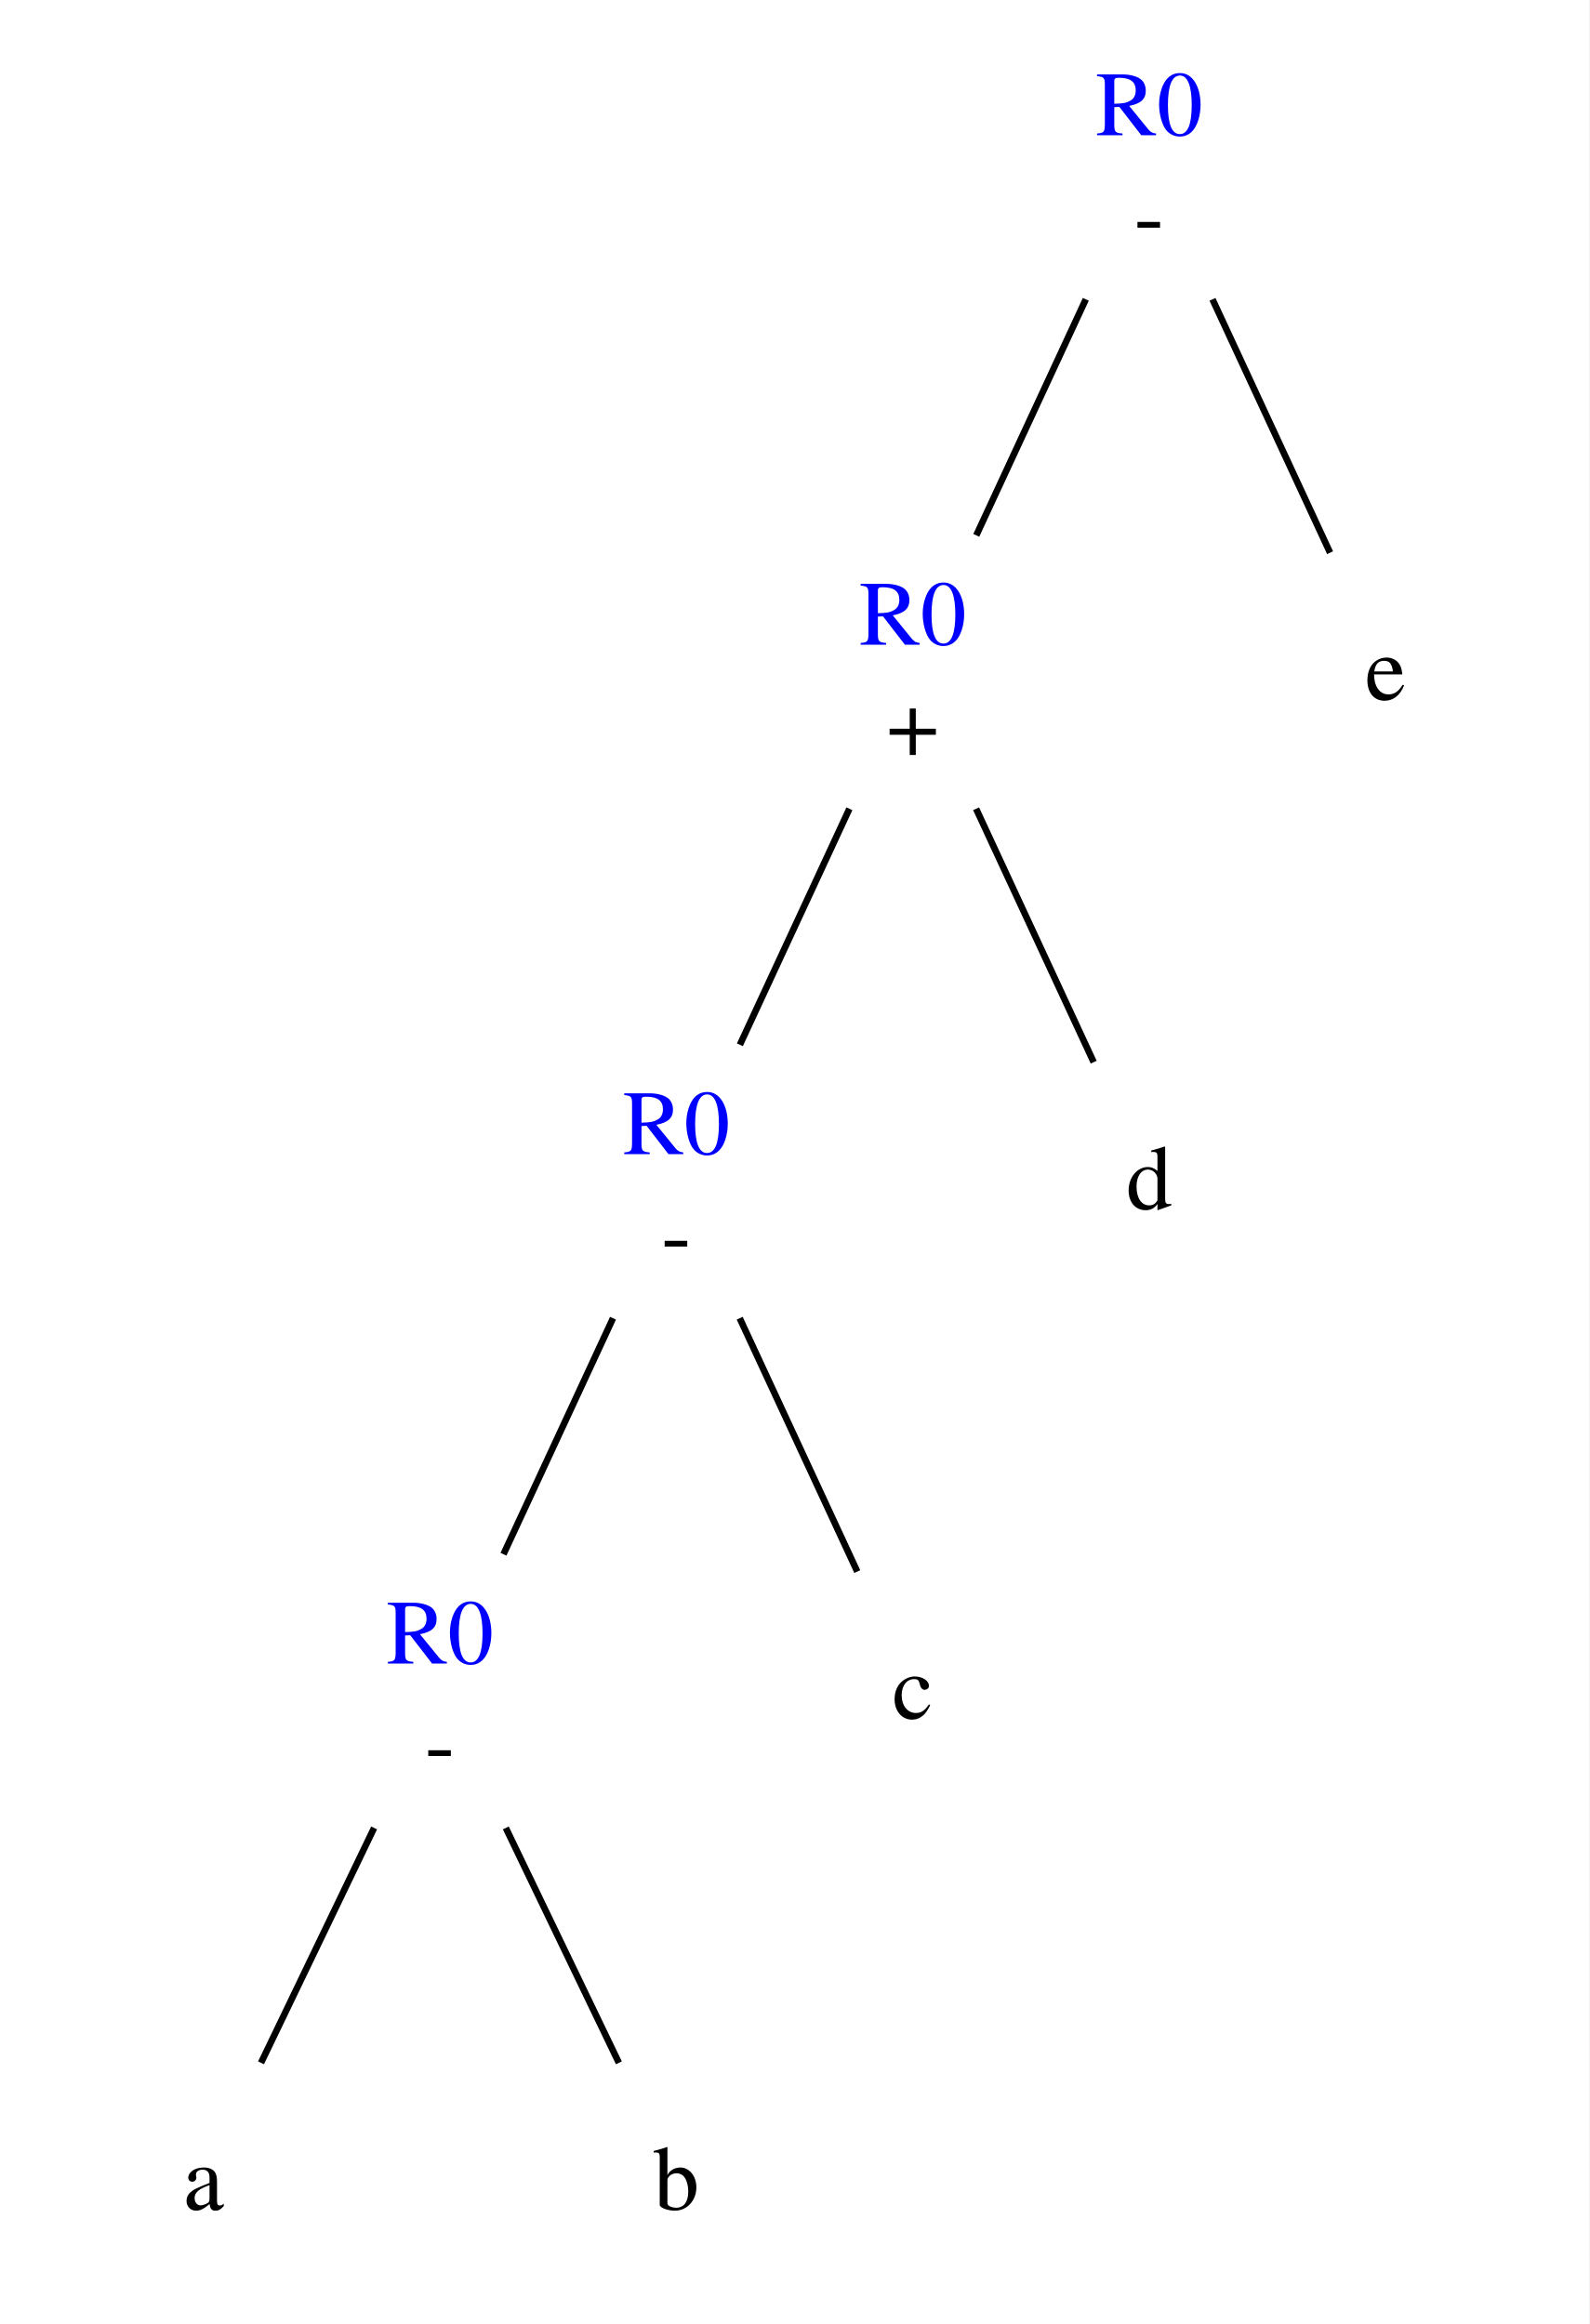
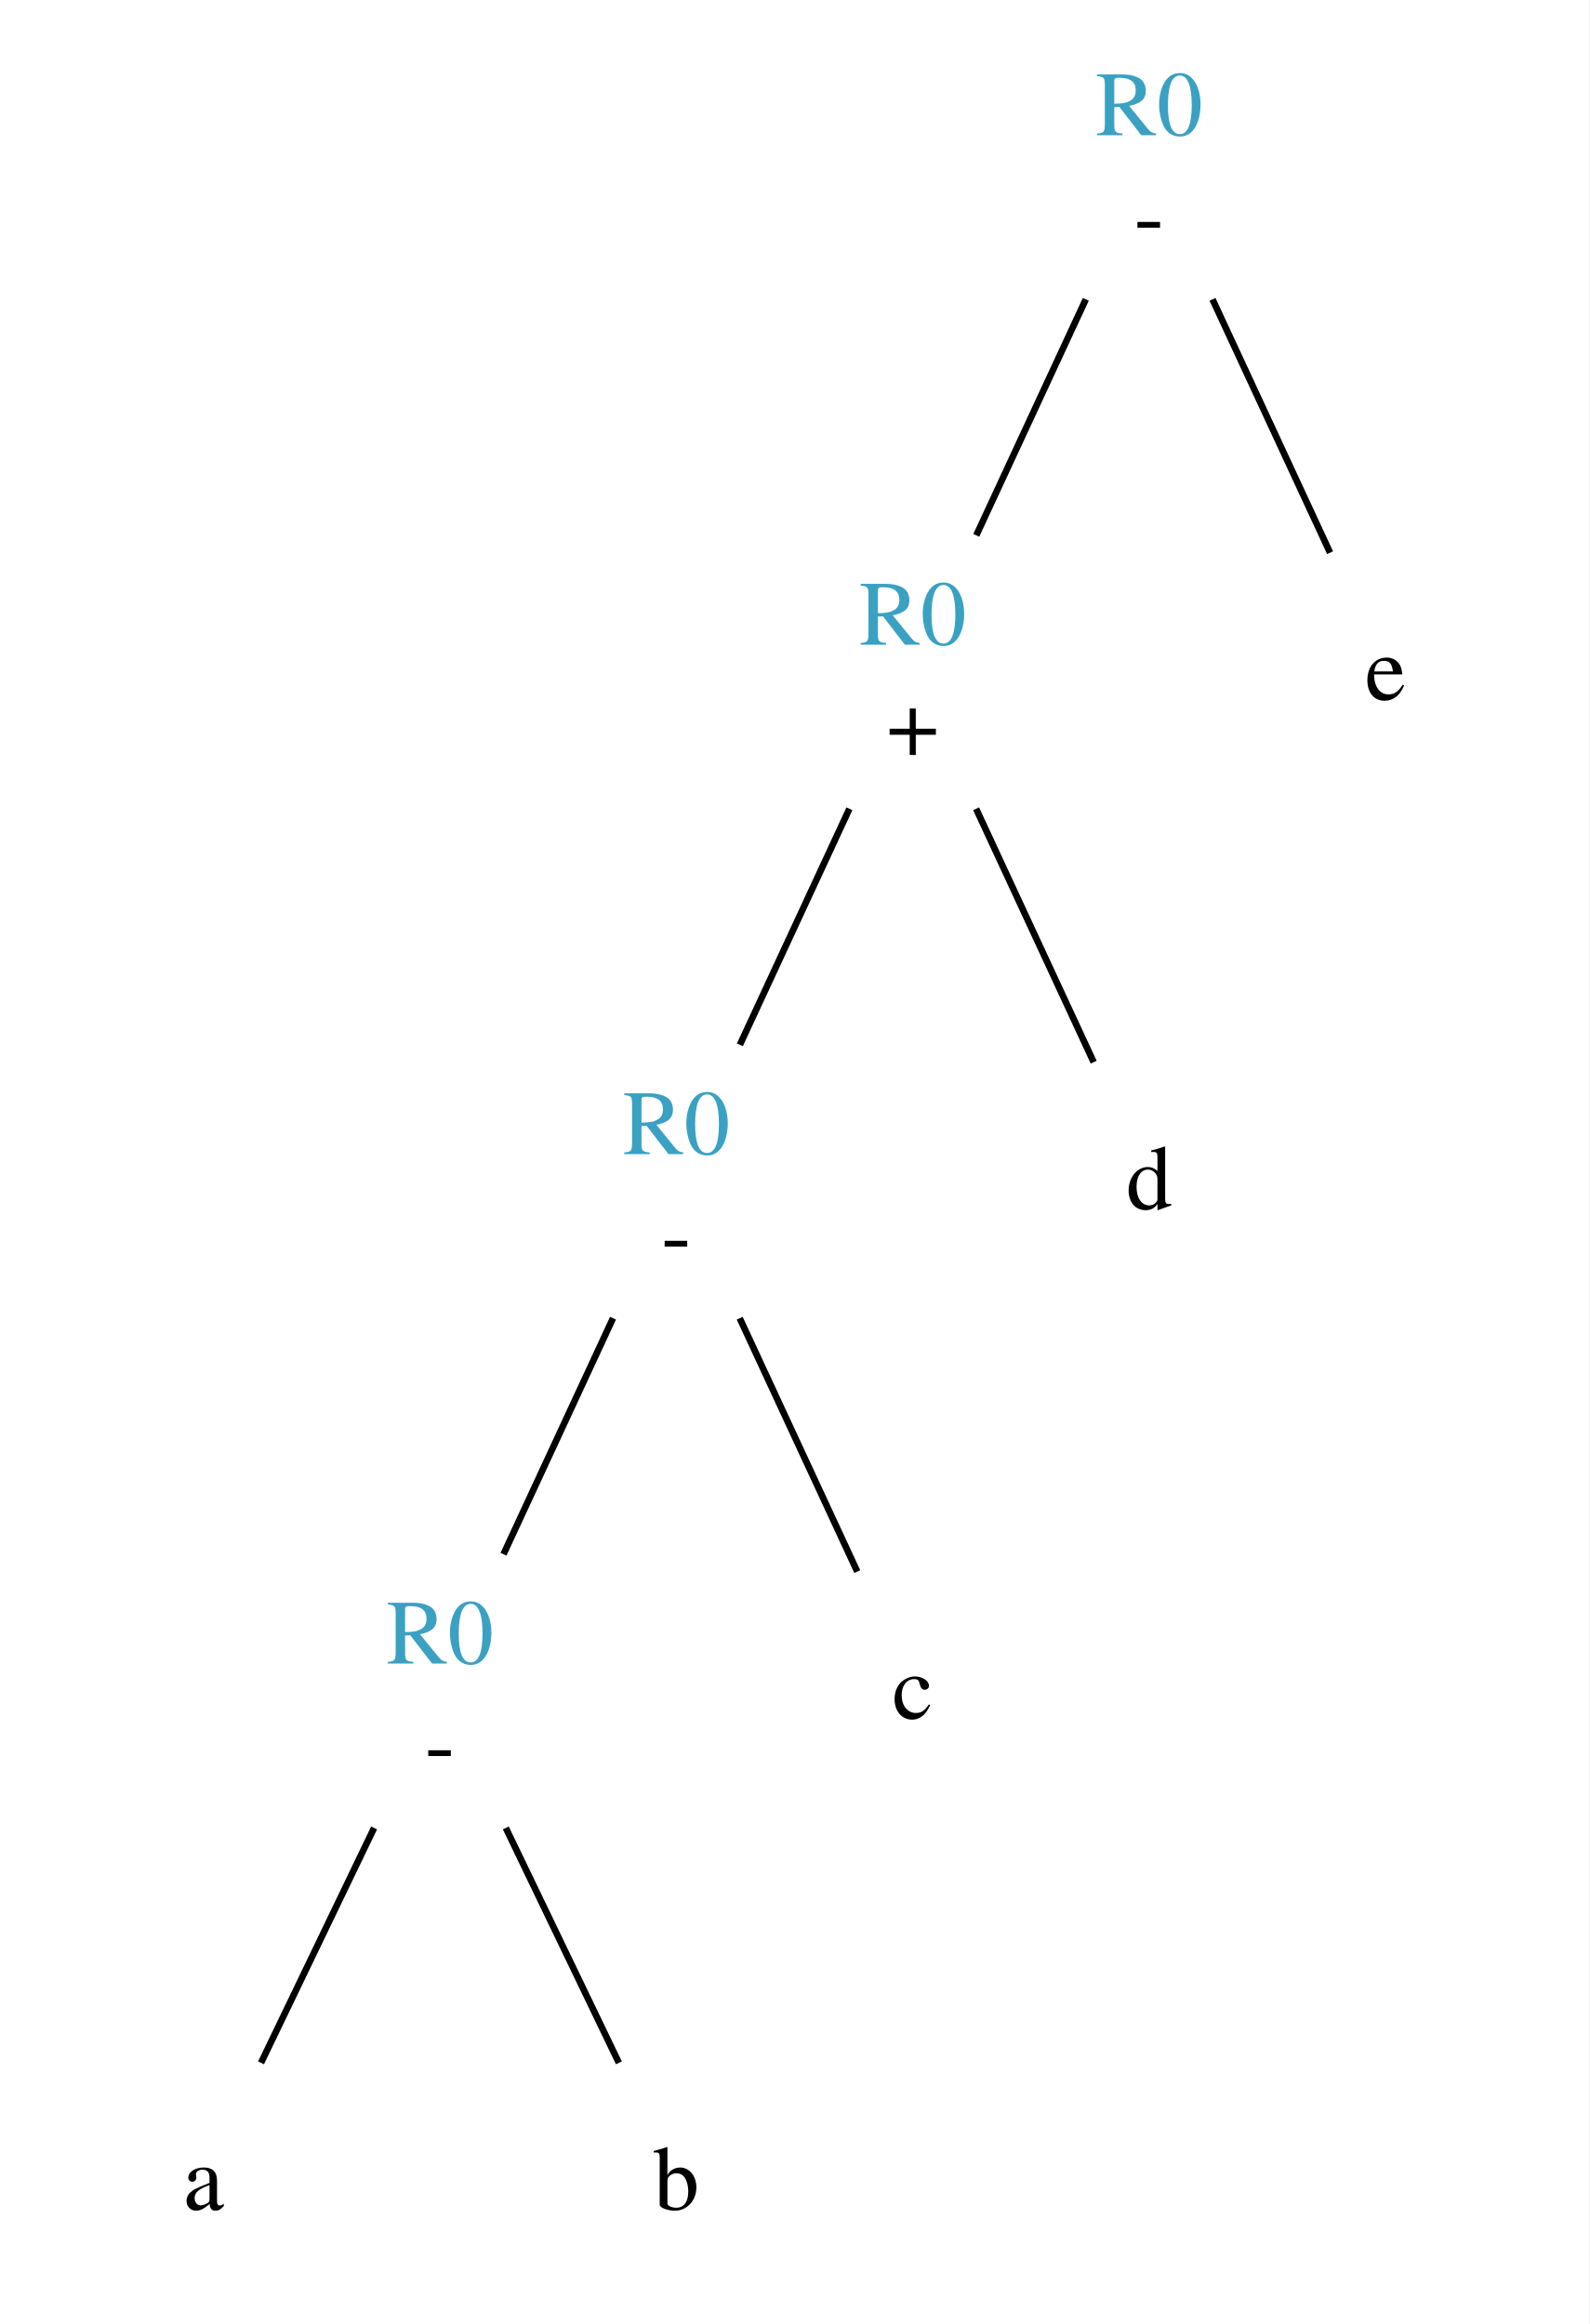
<svg xmlns="http://www.w3.org/2000/svg" width="242pt" height="354pt" viewBox="0 0 242 354">
  <g id="graph0" class="graph" transform="scale(1 1) rotate(0) translate(4 350.4)">
    <polygon fill="#ffffff" stroke="transparent" points="-4,4 -4,-350.4 238,-350.4 238,4 -4,4" />
    <g id="node1" class="node">
-       <text text-anchor="start" x="162.832" y="-329.8" font-family="Times,serif" font-size="14.00" fill="#0000ff">R0</text>
+       <text text-anchor="start" x="162.832" y="-329.8" font-family="Times,serif" font-size="14.00" fill="#3BA1C3">R0</text>
      <text text-anchor="start" x="168.67" y="-313" font-family="Times,serif" font-size="14.00" fill="#000000">-</text>
    </g>
    <g id="node2" class="node">
-       <text text-anchor="start" x="126.832" y="-252.2" font-family="Times,serif" font-size="14.00" fill="#0000ff">R0</text>
+       <text text-anchor="start" x="126.832" y="-252.2" font-family="Times,serif" font-size="14.00" fill="#3BA1C3">R0</text>
      <text text-anchor="start" x="131.053" y="-235.4" font-family="Times,serif" font-size="14.00" fill="#000000">+</text>
    </g>
    <g id="edge1" class="edge">
      <path fill="none" stroke="#000000" d="M161.353,-304.805C156.188,-293.671 149.843,-279.995 144.674,-268.853" />
    </g>
    <g id="node3" class="node">
      <text text-anchor="middle" x="207" y="-243.8" font-family="Times,serif" font-size="14.00" fill="#000000">e</text>
    </g>
    <g id="edge2" class="edge">
      <path fill="none" stroke="#000000" d="M180.647,-304.805C186.229,-292.773 193.188,-277.773 198.553,-266.209" />
    </g>
    <g id="node4" class="node">
-       <text text-anchor="start" x="90.832" y="-174.6" font-family="Times,serif" font-size="14.00" fill="#0000ff">R0</text>
+       <text text-anchor="start" x="90.832" y="-174.6" font-family="Times,serif" font-size="14.00" fill="#3BA1C3">R0</text>
      <text text-anchor="start" x="96.67" y="-157.8" font-family="Times,serif" font-size="14.00" fill="#000000">-</text>
    </g>
    <g id="edge3" class="edge">
      <path fill="none" stroke="#000000" d="M125.353,-227.205C120.188,-216.071 113.843,-202.395 108.674,-191.253" />
    </g>
    <g id="node5" class="node">
      <text text-anchor="middle" x="171" y="-166.2" font-family="Times,serif" font-size="14.00" fill="#000000">d</text>
    </g>
    <g id="edge4" class="edge">
      <path fill="none" stroke="#000000" d="M144.647,-227.205C150.229,-215.173 157.188,-200.173 162.553,-188.609" />
    </g>
    <g id="node6" class="node">
-       <text text-anchor="start" x="54.832" y="-97" font-family="Times,serif" font-size="14.00" fill="#0000ff">R0</text>
+       <text text-anchor="start" x="54.832" y="-97" font-family="Times,serif" font-size="14.00" fill="#3BA1C3">R0</text>
      <text text-anchor="start" x="60.67" y="-80.2" font-family="Times,serif" font-size="14.00" fill="#000000">-</text>
    </g>
    <g id="edge5" class="edge">
      <path fill="none" stroke="#000000" d="M89.353,-149.605C84.188,-138.471 77.843,-124.795 72.674,-113.653" />
    </g>
    <g id="node7" class="node">
      <text text-anchor="middle" x="135" y="-88.6" font-family="Times,serif" font-size="14.00" fill="#000000">c</text>
    </g>
    <g id="edge6" class="edge">
      <path fill="none" stroke="#000000" d="M108.647,-149.605C114.229,-137.573 121.188,-122.573 126.552,-111.009" />
    </g>
    <g id="node8" class="node">
      <text text-anchor="middle" x="27" y="-13.8" font-family="Times,serif" font-size="14.00" fill="#000000">a</text>
    </g>
    <g id="edge7" class="edge">
      <path fill="none" stroke="#000000" d="M52.972,-71.964C47.563,-60.725 40.95,-46.984 35.751,-36.182" />
    </g>
    <g id="node9" class="node">
      <text text-anchor="middle" x="99" y="-13.8" font-family="Times,serif" font-size="14.00" fill="#000000">b</text>
    </g>
    <g id="edge8" class="edge">
      <path fill="none" stroke="#000000" d="M73.028,-71.964C78.437,-60.725 85.05,-46.984 90.249,-36.182" />
    </g>
  </g>
</svg>
